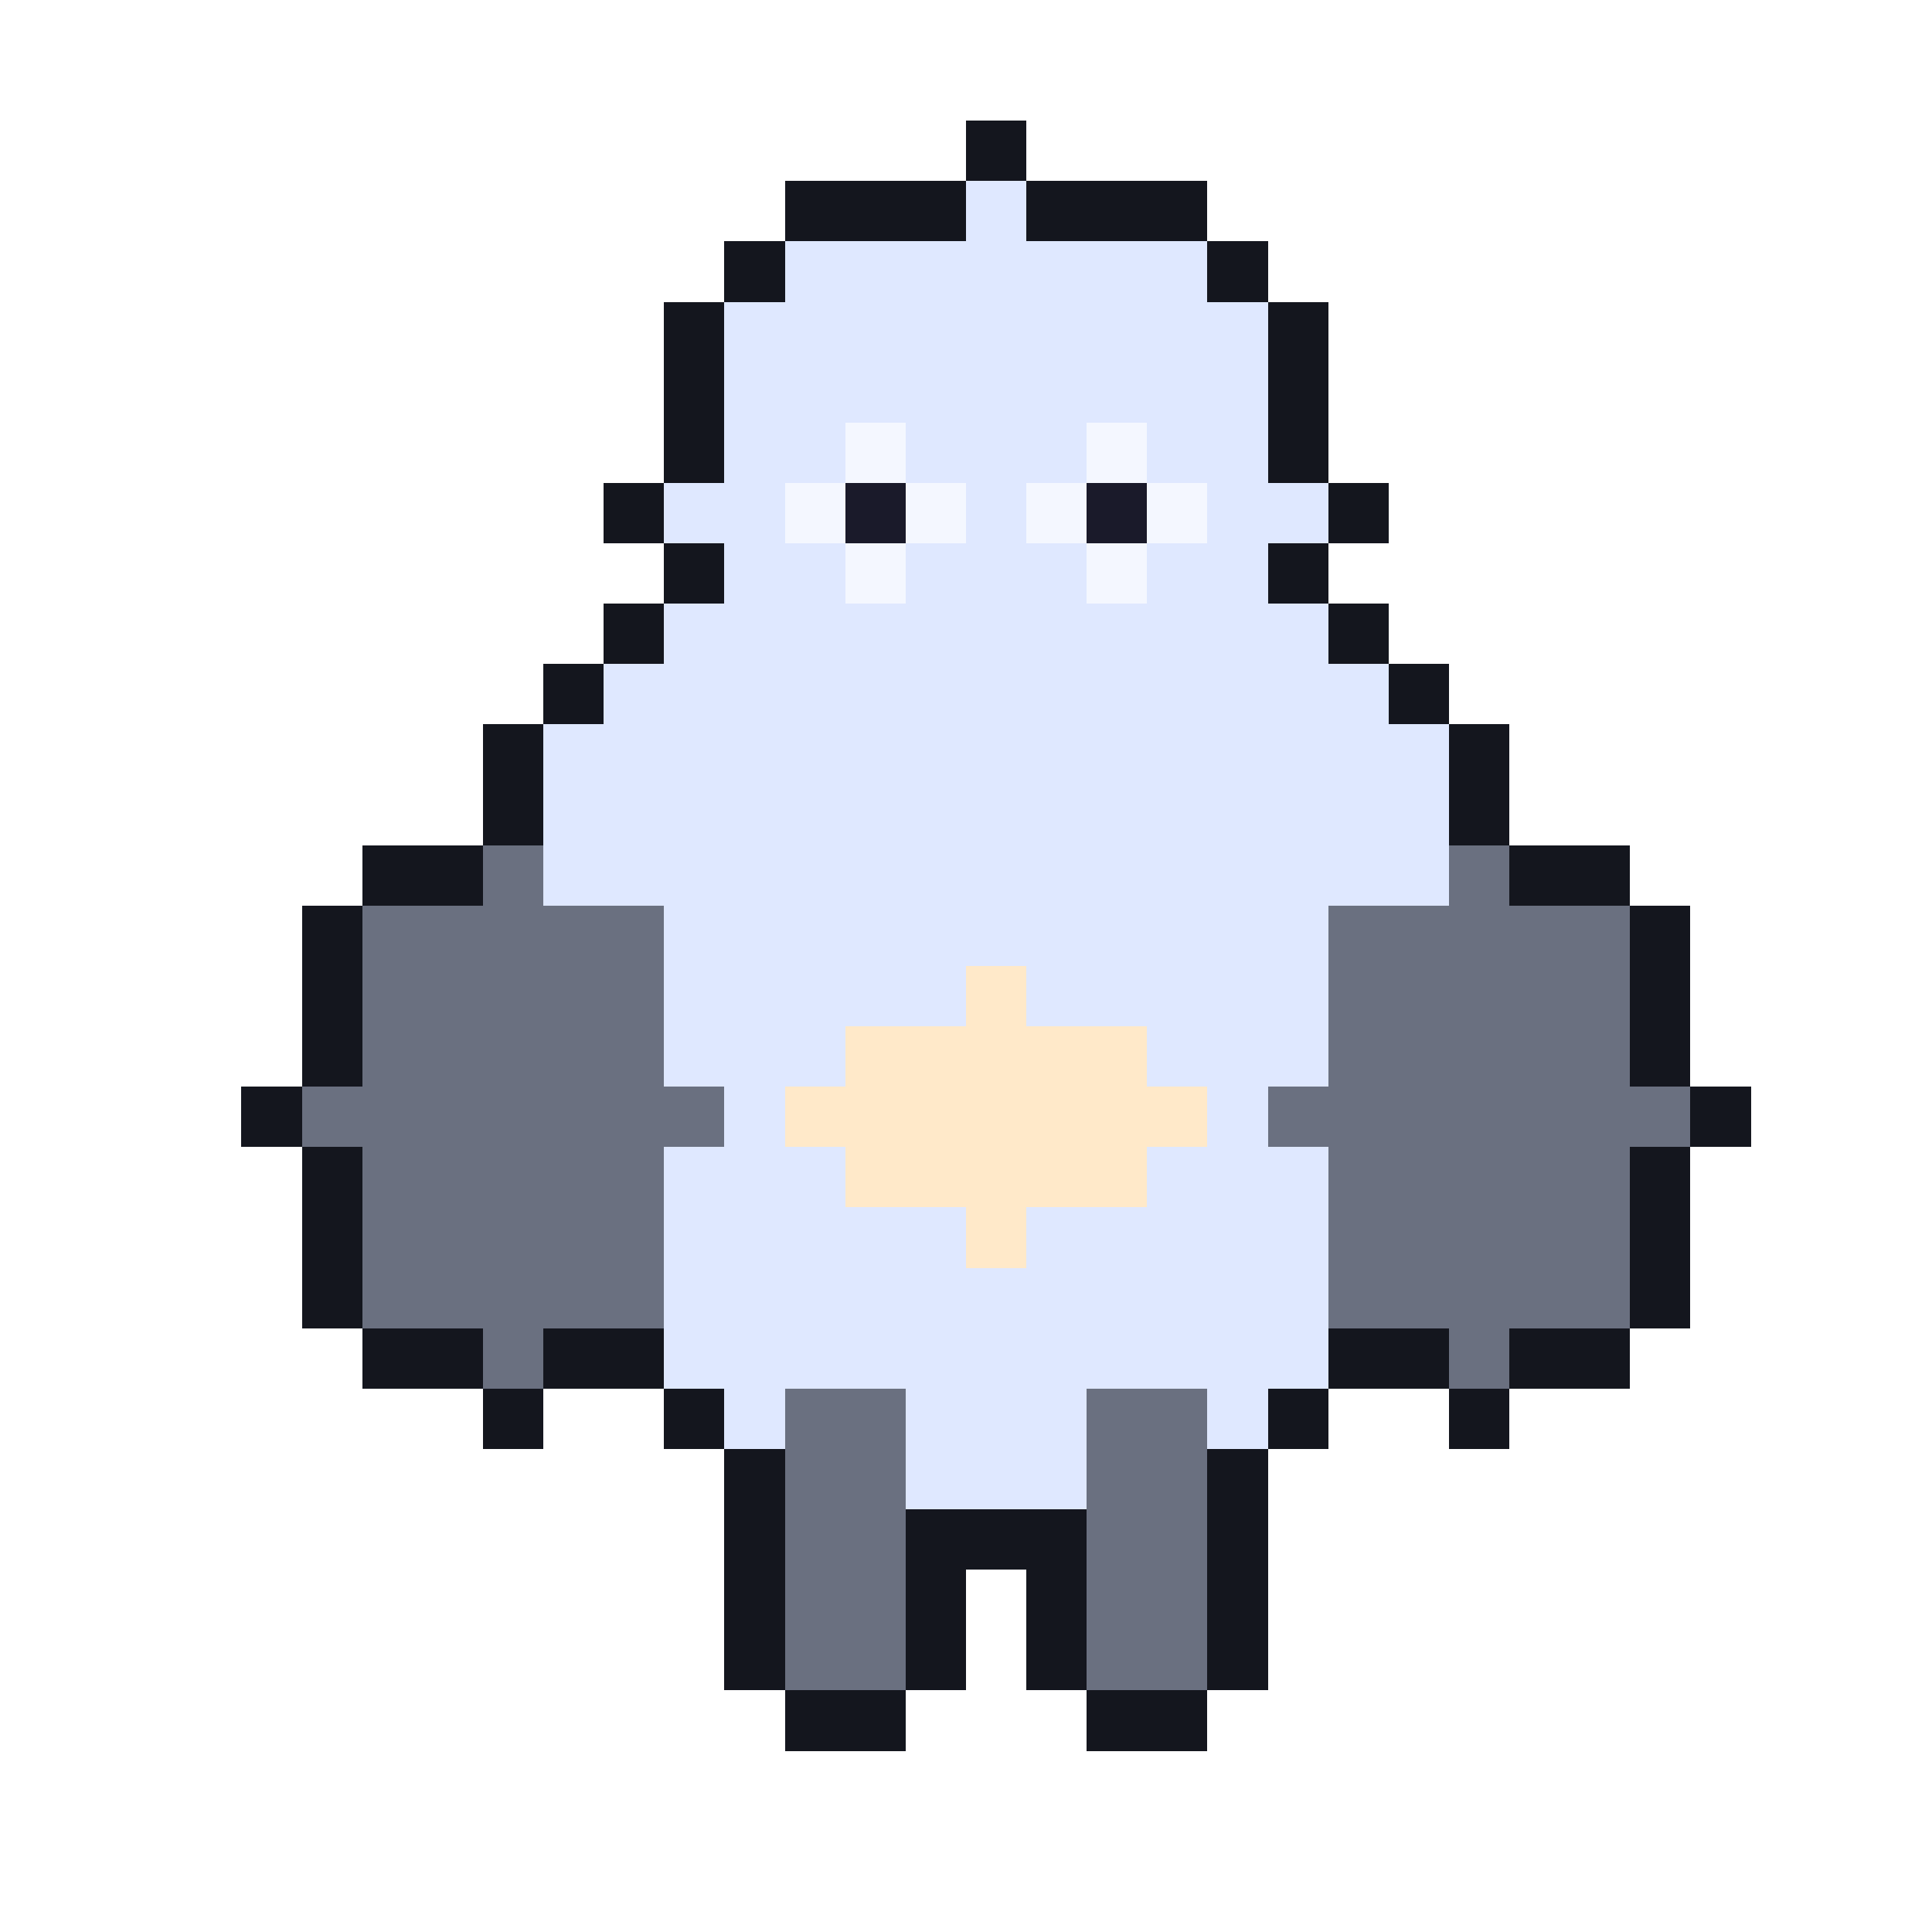
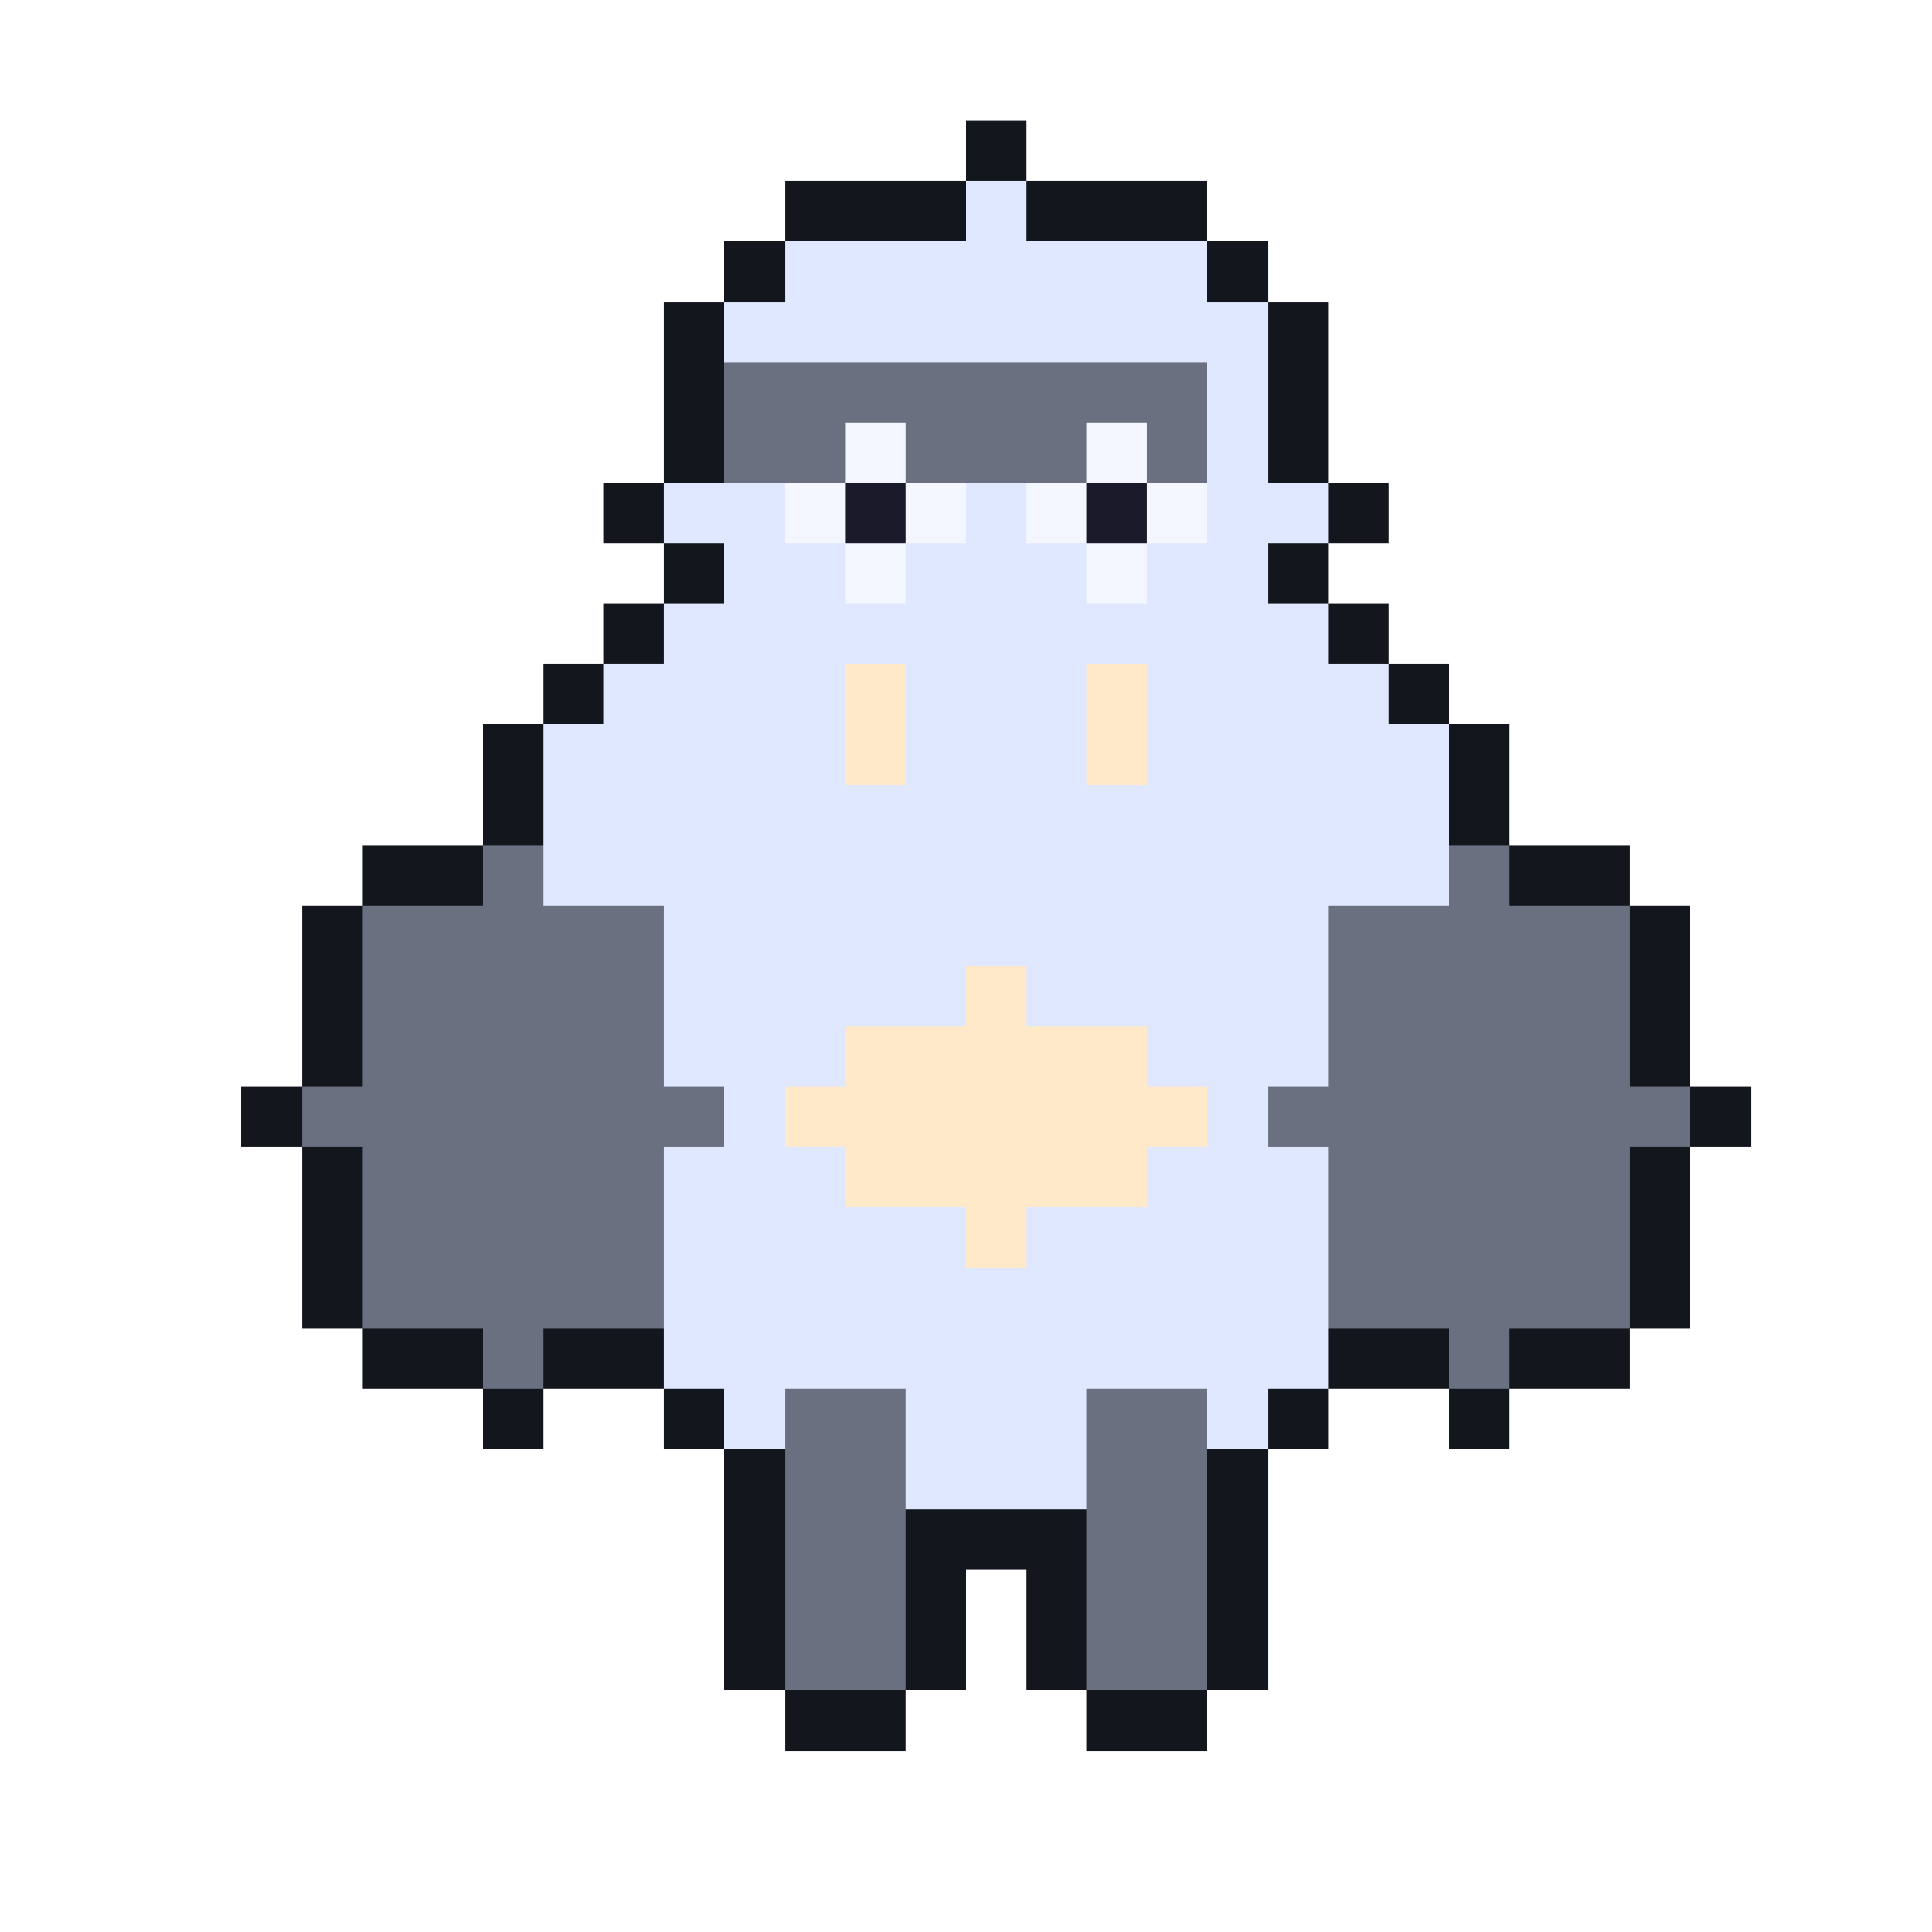
<svg xmlns="http://www.w3.org/2000/svg" viewBox="0 0 32 32" width="32" height="32" shape-rendering="crispEdges">
  <path fill="#14161e" d="M16 2h1v1h-1zM13 3h3v1h-3zM17 3h3v1h-3zM12 4h1v1h-1zM20 4h1v1h-1zM11 5h1v1h-1zM21 5h1v1h-1zM11 6h1v1h-1zM21 6h1v1h-1zM11 7h1v1h-1zM21 7h1v1h-1zM10 8h1v1h-1zM22 8h1v1h-1zM11 9h1v1h-1zM21 9h1v1h-1zM10 10h1v1h-1zM22 10h1v1h-1zM9 11h1v1h-1zM23 11h1v1h-1zM8 12h1v1h-1zM24 12h1v1h-1zM8 13h1v1h-1zM24 13h1v1h-1zM6 14h2v1h-2zM25 14h2v1h-2zM5 15h1v1h-1zM27 15h1v1h-1zM5 16h1v1h-1zM27 16h1v1h-1zM5 17h1v1h-1zM27 17h1v1h-1zM4 18h1v1h-1zM28 18h1v1h-1zM5 19h1v1h-1zM27 19h1v1h-1zM5 20h1v1h-1zM27 20h1v1h-1zM5 21h1v1h-1zM27 21h1v1h-1zM6 22h2v1h-2zM9 22h2v1h-2zM22 22h2v1h-2zM25 22h2v1h-2zM8 23h1v1h-1zM11 23h1v1h-1zM21 23h1v1h-1zM24 23h1v1h-1zM12 24h1v1h-1zM20 24h1v1h-1zM12 25h1v1h-1zM15 25h3v1h-3zM20 25h1v1h-1zM12 26h1v1h-1zM15 26h1v1h-1zM17 26h1v1h-1zM20 26h1v1h-1zM12 27h1v1h-1zM15 27h1v1h-1zM17 27h1v1h-1zM20 27h1v1h-1zM13 28h2v1h-2zM18 28h2v1h-2z" />
-   <path fill="#dfe8ff" d="M16 3h1v1h-1zM13 4h7v1h-7zM12 5h9v1h-9zM12 6h9v1h-9zM12 7h2v1h-2zM15 7h3v1h-3zM19 7h2v1h-2zM11 8h2v1h-2zM16 8h1v1h-1zM20 8h2v1h-2zM12 9h2v1h-2zM15 9h3v1h-3zM19 9h2v1h-2zM11 10h11v1h-11zM10 11h13v1h-13zM9 12h15v1h-15zM9 13h15v1h-15zM9 14h15v1h-15zM11 15h11v1h-11zM11 16h5v1h-5zM17 16h5v1h-5zM11 17h3v1h-3zM19 17h3v1h-3zM12 18h1v1h-1zM20 18h1v1h-1zM11 19h3v1h-3zM19 19h3v1h-3zM11 20h5v1h-5zM17 20h5v1h-5zM11 21h11v1h-11zM11 22h11v1h-11zM12 23h1v1h-1zM15 23h3v1h-3zM20 23h1v1h-1zM15 24h3v1h-3z" />
+   <path fill="#dfe8ff" d="M16 3h1v1h-1zM13 4h7v1h-7zM12 5h9v1h-9zM20 6h1v1h-1zM20 7h1v1h-1zM11 8h2v1h-2zM16 8h1v1h-1zM20 8h2v1h-2zM12 9h2v1h-2zM15 9h3v1h-3zM19 9h2v1h-2zM11 10h11v1h-11zM10 11h4v1h-4zM15 11h3v1h-3zM19 11h4v1h-4zM9 12h5v1h-5zM15 12h3v1h-3zM19 12h5v1h-5zM9 13h15v1h-15zM9 14h15v1h-15zM11 15h11v1h-11zM11 16h5v1h-5zM17 16h5v1h-5zM11 17h3v1h-3zM19 17h3v1h-3zM12 18h1v1h-1zM20 18h1v1h-1zM11 19h3v1h-3zM19 19h3v1h-3zM11 20h5v1h-5zM17 20h5v1h-5zM11 21h11v1h-11zM11 22h11v1h-11zM12 23h1v1h-1zM15 23h3v1h-3zM20 23h1v1h-1zM15 24h3v1h-3z" />
+   <path fill="#6a7080" d="M12 6h8v1h-8zM12 7h2v1h-2zM15 7h3v1h-3zM19 7h1v1h-1zM8 14h1v1h-1zM24 14h1v1h-1zM6 15h5v1h-5zM22 15h5v1h-5zM6 16h5v1h-5zM22 16h5v1h-5zM6 17h5v1h-5zM22 17h5v1h-5zM5 18h7v1h-7zM21 18h7v1h-7zM6 19h5v1h-5zM22 19h5v1h-5zM6 20h5v1h-5zM22 20h5v1h-5zM6 21h5v1h-5zM22 21h5v1h-5zM8 22h1v1h-1zM24 22h1v1h-1zM13 23h2v1h-2zM18 23h2v1h-2zM13 24h2v1h-2zM18 24h2v1h-2zM13 25h2v1h-2zM18 25h2v1h-2zM13 26h2v1h-2zM18 26h2v1h-2zM13 27h2v1h-2zM18 27h2v1h-2z" />
  <path fill="#f4f7ff" d="M14 7h1v1h-1zM18 7h1v1h-1zM13 8h1v1h-1zM15 8h1v1h-1zM17 8h1v1h-1zM19 8h1v1h-1zM14 9h1v1h-1zM18 9h1v1h-1z" />
  <path fill="#1a1a2a" d="M14 8h1v1h-1zM18 8h1v1h-1z" />
-   <path fill="#6a7080" d="M8 14h1v1h-1zM24 14h1v1h-1zM6 15h5v1h-5zM22 15h5v1h-5zM6 16h5v1h-5zM22 16h5v1h-5zM6 17h5v1h-5zM22 17h5v1h-5zM5 18h7v1h-7zM21 18h7v1h-7zM6 19h5v1h-5zM22 19h5v1h-5zM6 20h5v1h-5zM22 20h5v1h-5zM6 21h5v1h-5zM22 21h5v1h-5zM8 22h1v1h-1zM24 22h1v1h-1zM13 23h2v1h-2zM18 23h2v1h-2zM13 24h2v1h-2zM18 24h2v1h-2zM13 25h2v1h-2zM18 25h2v1h-2zM13 26h2v1h-2zM18 26h2v1h-2zM13 27h2v1h-2zM18 27h2v1h-2z" />
-   <path fill="#ffe9c9" d="M16 16h1v1h-1zM14 17h5v1h-5zM13 18h7v1h-7zM14 19h5v1h-5zM16 20h1v1h-1z" />
+   <path fill="#ffe9c9" d="M14 11h1v1h-1zM18 11h1v1h-1zM14 12h1v1h-1zM18 12h1v1h-1zM16 16h1v1h-1zM14 17h5v1h-5zM13 18h7v1h-7zM14 19h5v1h-5zM16 20h1v1h-1z" />
</svg>
